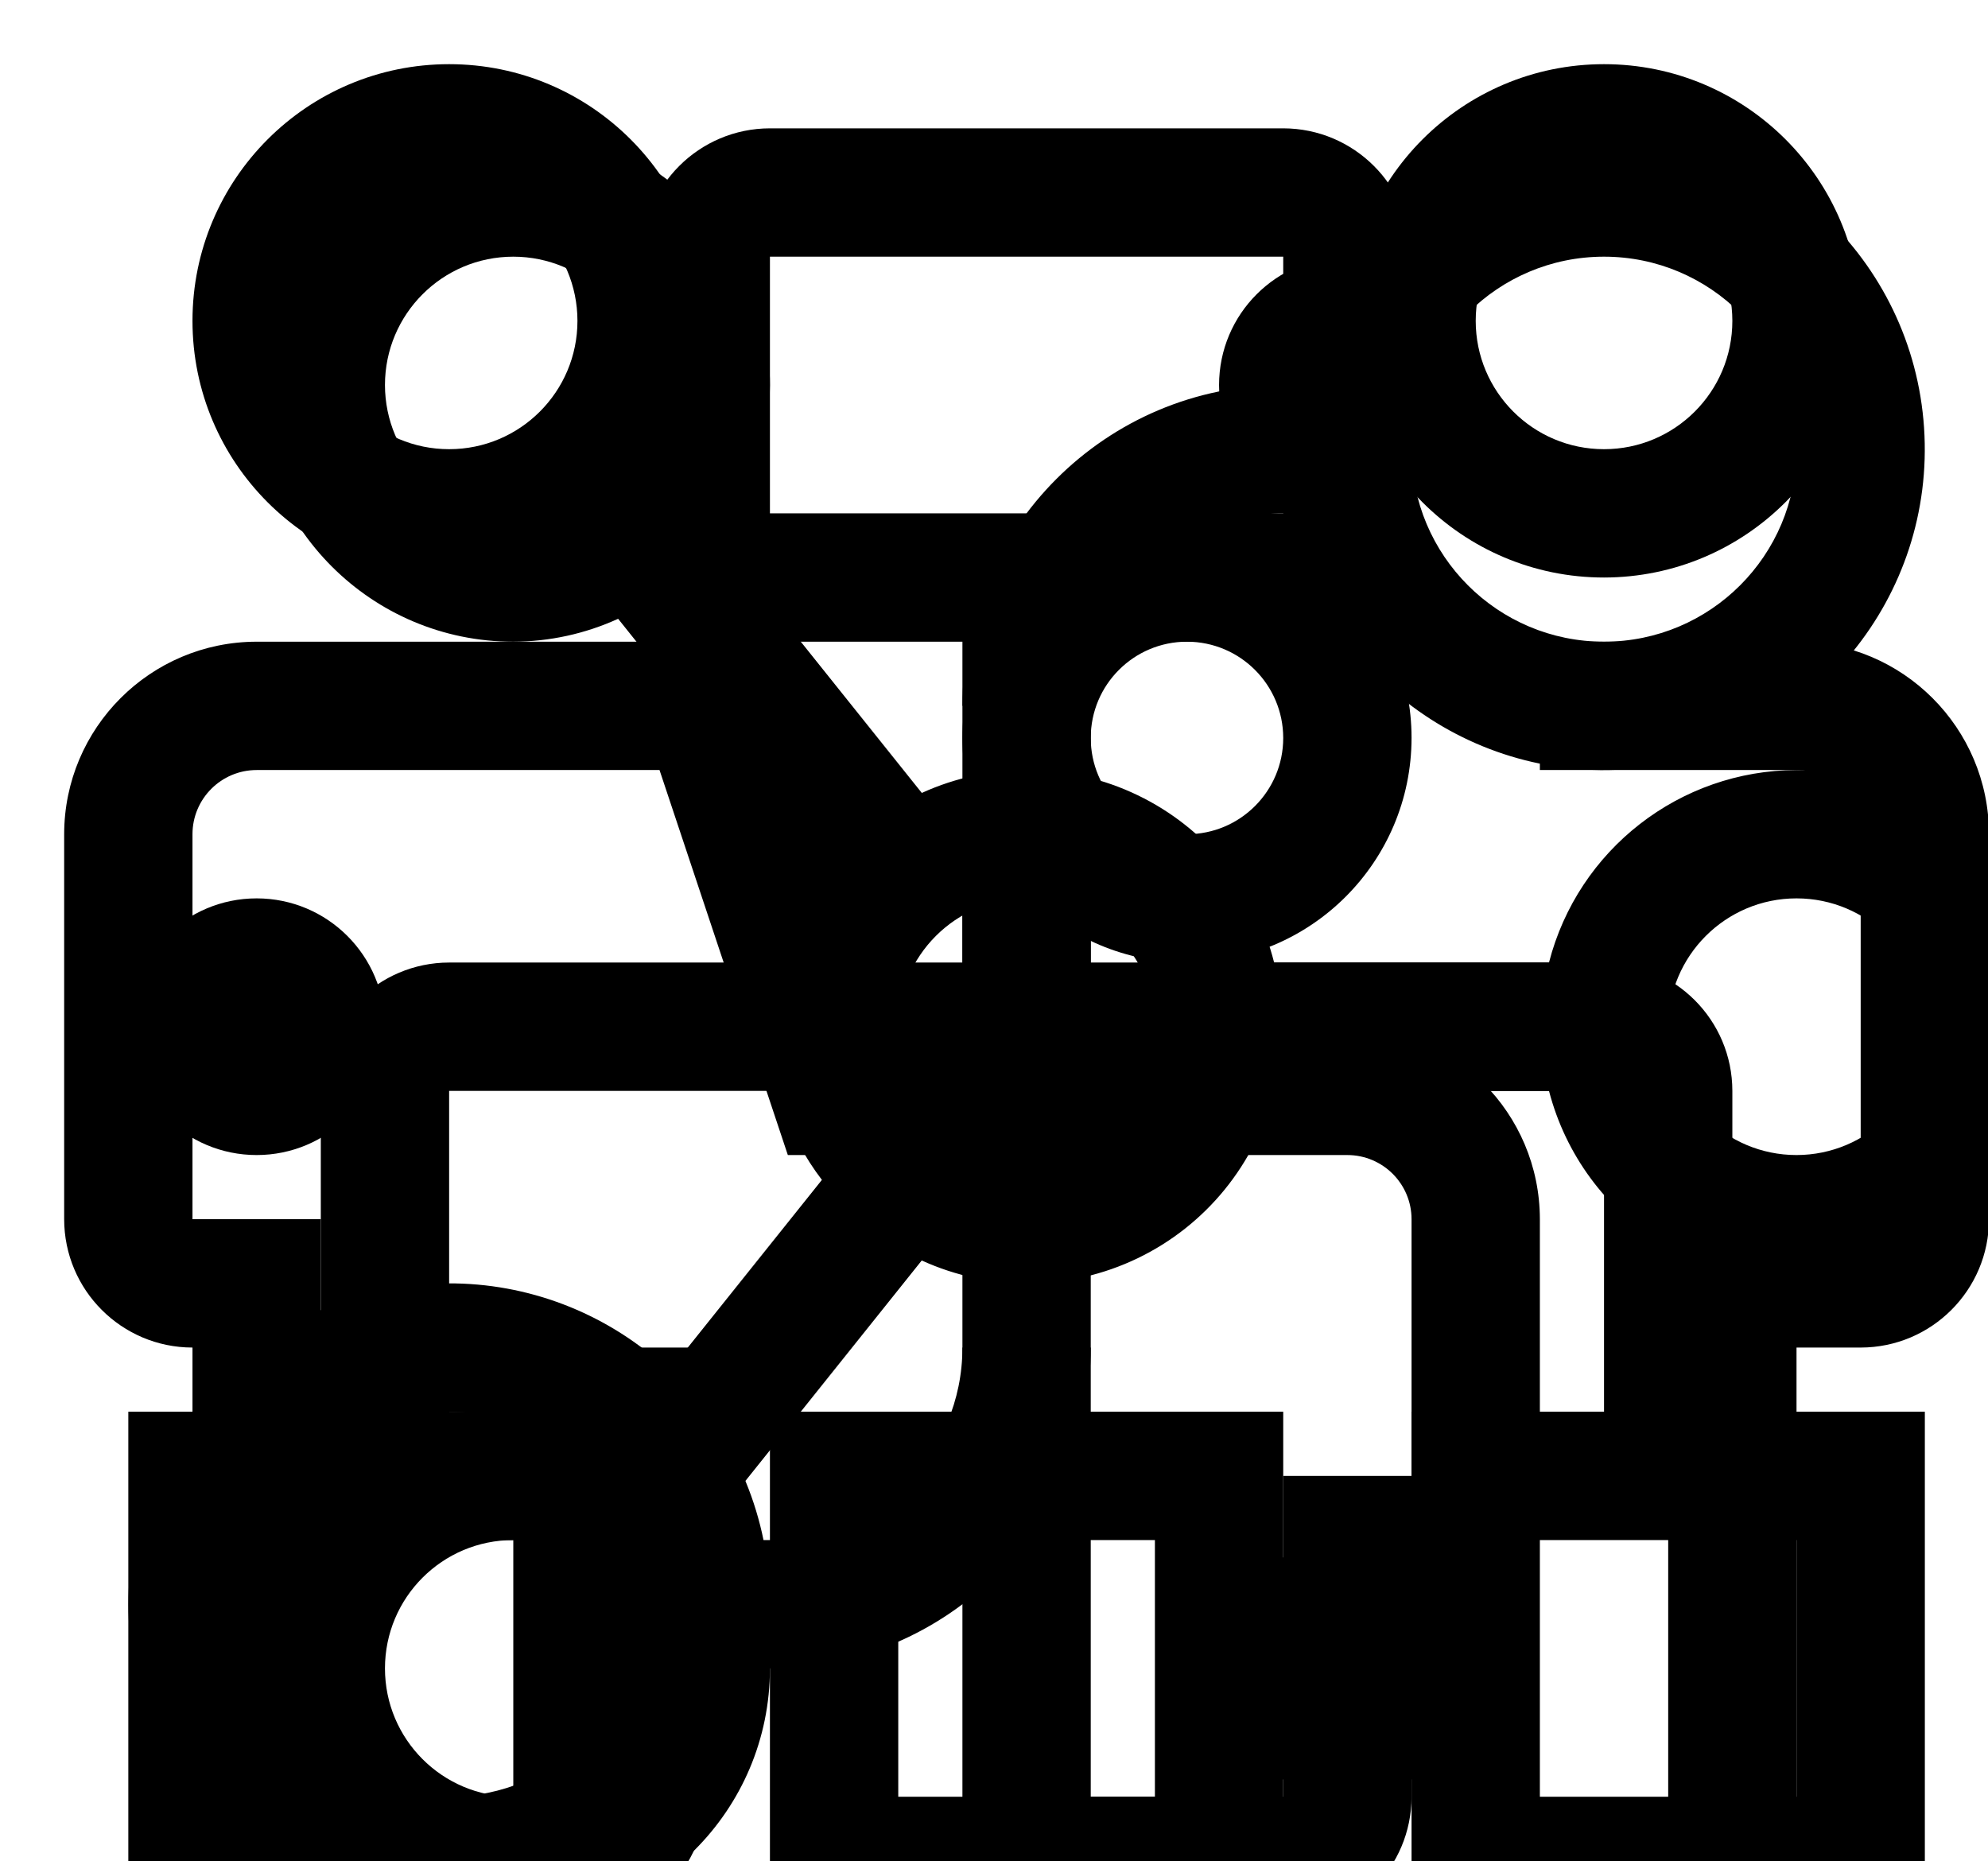
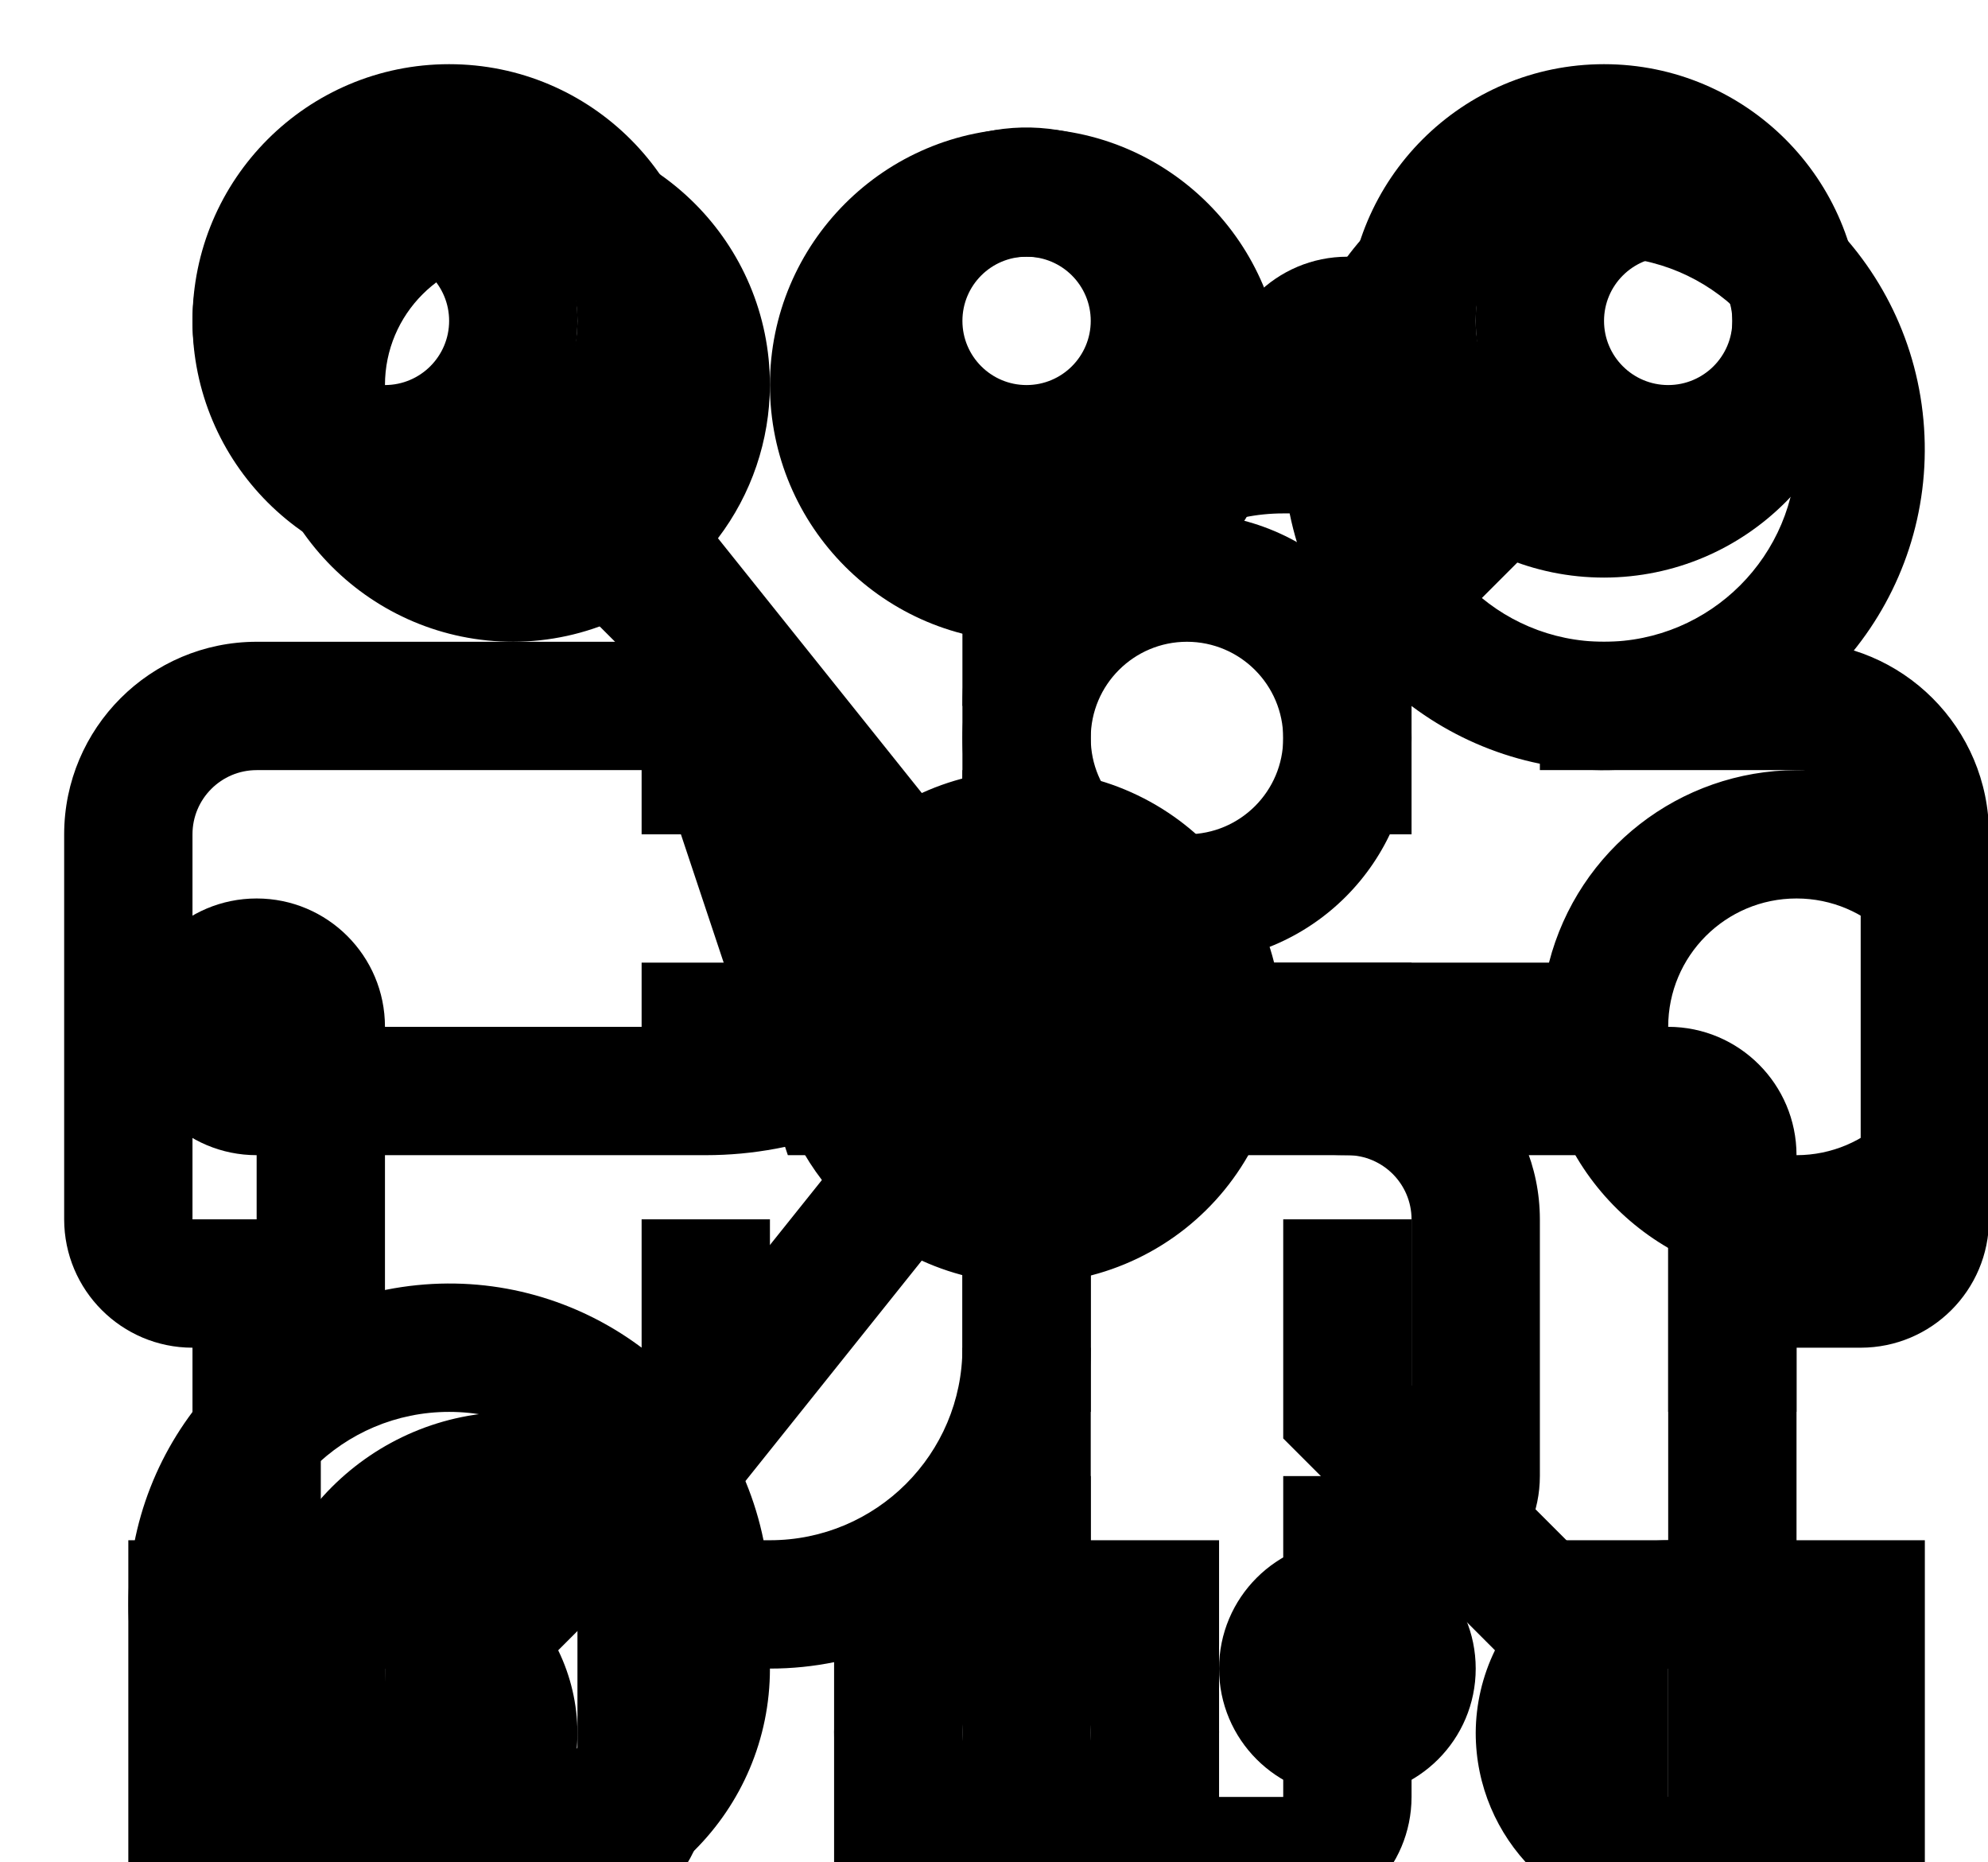
<svg xmlns="http://www.w3.org/2000/svg" class="icon">
  <g id="icon-parent_node" fill="currentColor" fill-rule="evenodd">
    <circle cx="21" cy="26" r="2" />
    <circle cx="21" cy="6" r="2" />
    <circle cx="4" cy="16" r="2" />
    <path d="M28,12a3.996,3.996,0,0,0-3.858,3H19.858a3.966,3.966,0,0,0-5.491-2.643L11.19,8.387A3.963,3.963,0,0,0,12,6a4,4,0,1,0-4,4,3.96,3.96,0,0,0,1.634-.357l3.176,3.97a3.924,3.924,0,0,0,0,4.774l-3.176,3.97A3.96,3.96,0,0,0,8,22a4,4,0,1,0,4,4,3.962,3.962,0,0,0-.81-2.387l3.176-3.97A3.966,3.966,0,0,0,19.858,17h4.284A3.993,3.993,0,1,0,28,12ZM6,6A2,2,0,1,1,8,8,2.002,2.002,0,0,1,6,6ZM8,28a2,2,0,1,1,2-2A2.002,2.002,0,0,1,8,28Zm8-10a2,2,0,1,1,2-2A2.002,2.002,0,0,1,16,18Zm12,0a2,2,0,1,1,2-2A2.002,2.002,0,0,1,28,18Z" />
  </g>
  <g id="icon-children" fill="currentColor" fill-rule="evenodd">
-     <path d="M27,22V17a2.002,2.002,0,0,0-2-2H17V10h3a2.002,2.002,0,0,0,2-2V4a2.002,2.002,0,0,0-2-2H12a2.002,2.002,0,0,0-2,2V8a2.002,2.002,0,0,0,2,2h3v5H7a2.002,2.002,0,0,0-2,2v5H2v8h8V22H7V17h8v5H12v8h8V22H17V17h8v5H22v8h8V22ZM12,4h8V8H12ZM8,28H4V24H8Zm10,0H14V24h4Zm10,0H24V24h4Z" />
+     <path d="M8 30H2V24H8zM4 28H6V26H4zM19 30H13V24h6zm-4-2h2V26H15zM30 30H24V24h6zm-4-2h2V26H26zM16 10a4 4 0 114-4A4.005 4.005 0 0116 10zm0-6a2 2 0 102 2A2.002 2.002 0 0016 4zM26 16H21a4.005 4.005 0 01-4-4H15a4.005 4.005 0 01-4 4H6a2.002 2.002 0 00-2 2v4H6V18h5A5.969 5.969 0 0015 16.46V22h2V16.46A5.969 5.969 0 0021 18h5v4h2V18A2.002 2.002 0 0026 16z" />
  </g>
  <g id="icon-timeline" fill="currentColor" fill-rule="evenodd">
    <path d="M15 21a3 3 0 01-3 3h-.1a5 5 0 100 2H12a5 5 0 005-5zM7 28a3 3 0 113-3A3 3 0 017 28zM15 13H17V19H15zM25 2a5 5 0 00-4.9 4H20a5 5 0 00-5 5h2a3 3 0 013-3h.1A5 5 0 1025 2zm0 8a3 3 0 113-3A3 3 0 0125 10z" />
  </g>
  <g id="icon-history" fill="currentColor" fill-rule="evenodd">
    <path d="M20 30H17a2.002 2.002 0 01-2-2V23h2v5h3V23h2V19a1.001 1.001 0 00-1-1H12.279l-2-6H4a1.001 1.001 0 00-1 1v6H5v9H9V21h2v7a2.002 2.002 0 01-2 2H5a2.002 2.002 0 01-2-2V21a2.002 2.002 0 01-2-2V13a3.003 3.003 0 013-3h6.279a1.998 1.998 0 011.897 1.367L13.721 16H21a3.003 3.003 0 013 3v4a2.002 2.002 0 01-2 2v3A2.002 2.002 0 0120 30zM28 30H26V19h3V13a1.001 1.001 0 00-1-1H24V10h4a3.003 3.003 0 013 3v6a2.002 2.002 0 01-2 2H28zM7 9a4 4 0 114-4A4.005 4.005 0 017 9zM7 3A2 2 0 109 5 2.002 2.002 0 007 3zM25 9a4 4 0 114-4A4.005 4.005 0 0125 9zm0-6a2 2 0 102 2A2.002 2.002 0 0025 3z" />
    <path d="M18.5,15A3.5,3.5,0,1,1,22,11.5,3.504,3.504,0,0,1,18.5,15Zm0-5A1.5,1.5,0,1,0,20,11.5,1.502,1.502,0,0,0,18.5,10Z" />
  </g>
+   <g id="icon-tree" fill="currentColor" fill-rule="evenodd">
+     <path d="M10 15H22V17H10zM8.7 6.285A2.966 2.966 0 009 5 3 3 0 106 8a2.96 2.96 0 001.285-.301L10 10.414V13h2V9.586zM6 6A1 1 0 117 5 1.001 1.001 0 016 6zM19 5a3 3 0 10-4 2.815V13h2V7.816A2.996 2.996 0 0019 5zM16 6a1 1 0 111-1A1.001 1.001 0 0116 6zM26 2a3.003 3.003 0 00-3 3 2.966 2.966 0 00.3 1.285L20 9.586V13h2V10.414l2.715-2.715A2.96 2.96 0 0026 8a3 3 0 000-6zm0 4a1 1 0 111-1A1.001 1.001 0 0126 6zM12 19H10v2.586L7.285 24.301A2.961 2.961 0 006 24a3 3 0 103 3 2.966 2.966 0 00-.3-1.285L12 22.414zM6 28a1 1 0 111-1A1.001 1.001 0 016 28zM17 24.184V19H15v5.184a3 3 0 102 0zM16 28a1 1 0 111-1A1.001 1.001 0 0116 28zM26 24a2.961 2.961 0 00-1.285.301L22 21.586V19H20v3.414l3.3 3.301A2.966 2.966 0 0023 27a3 3 0 103-3zm0 4a1 1 0 111-1A1.001 1.001 0 0126 28z" />
+   </g>
</svg>
